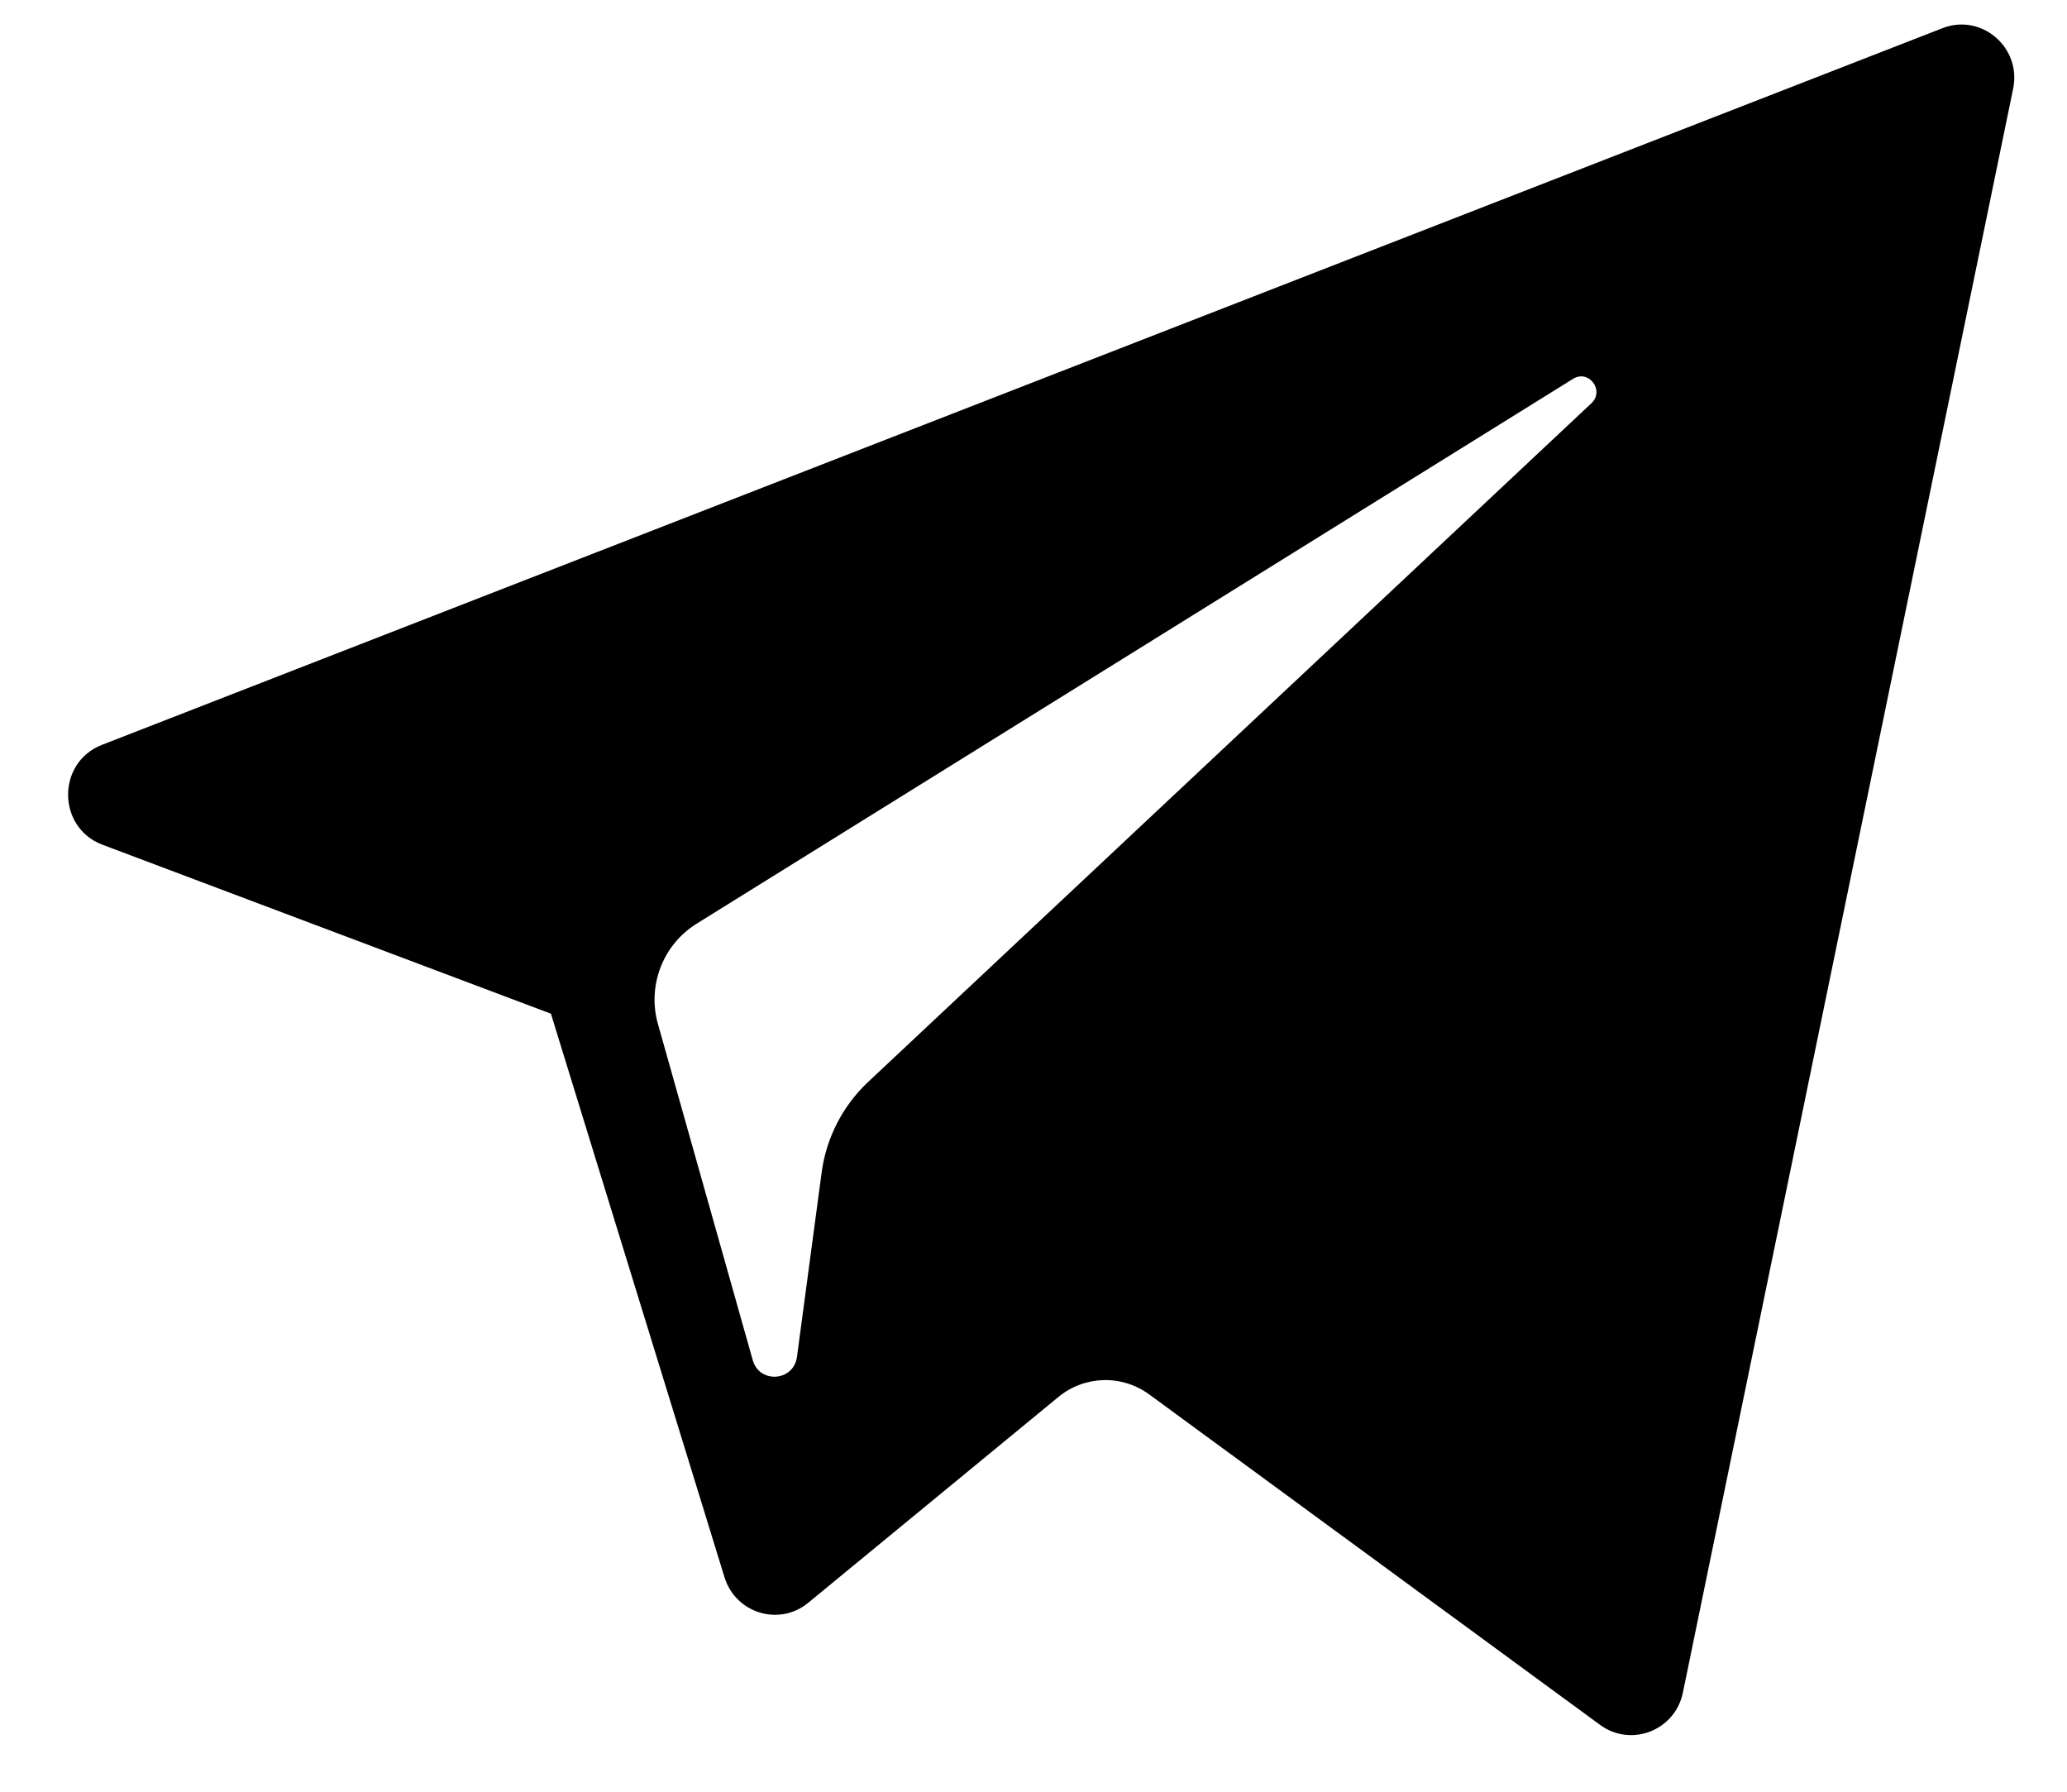
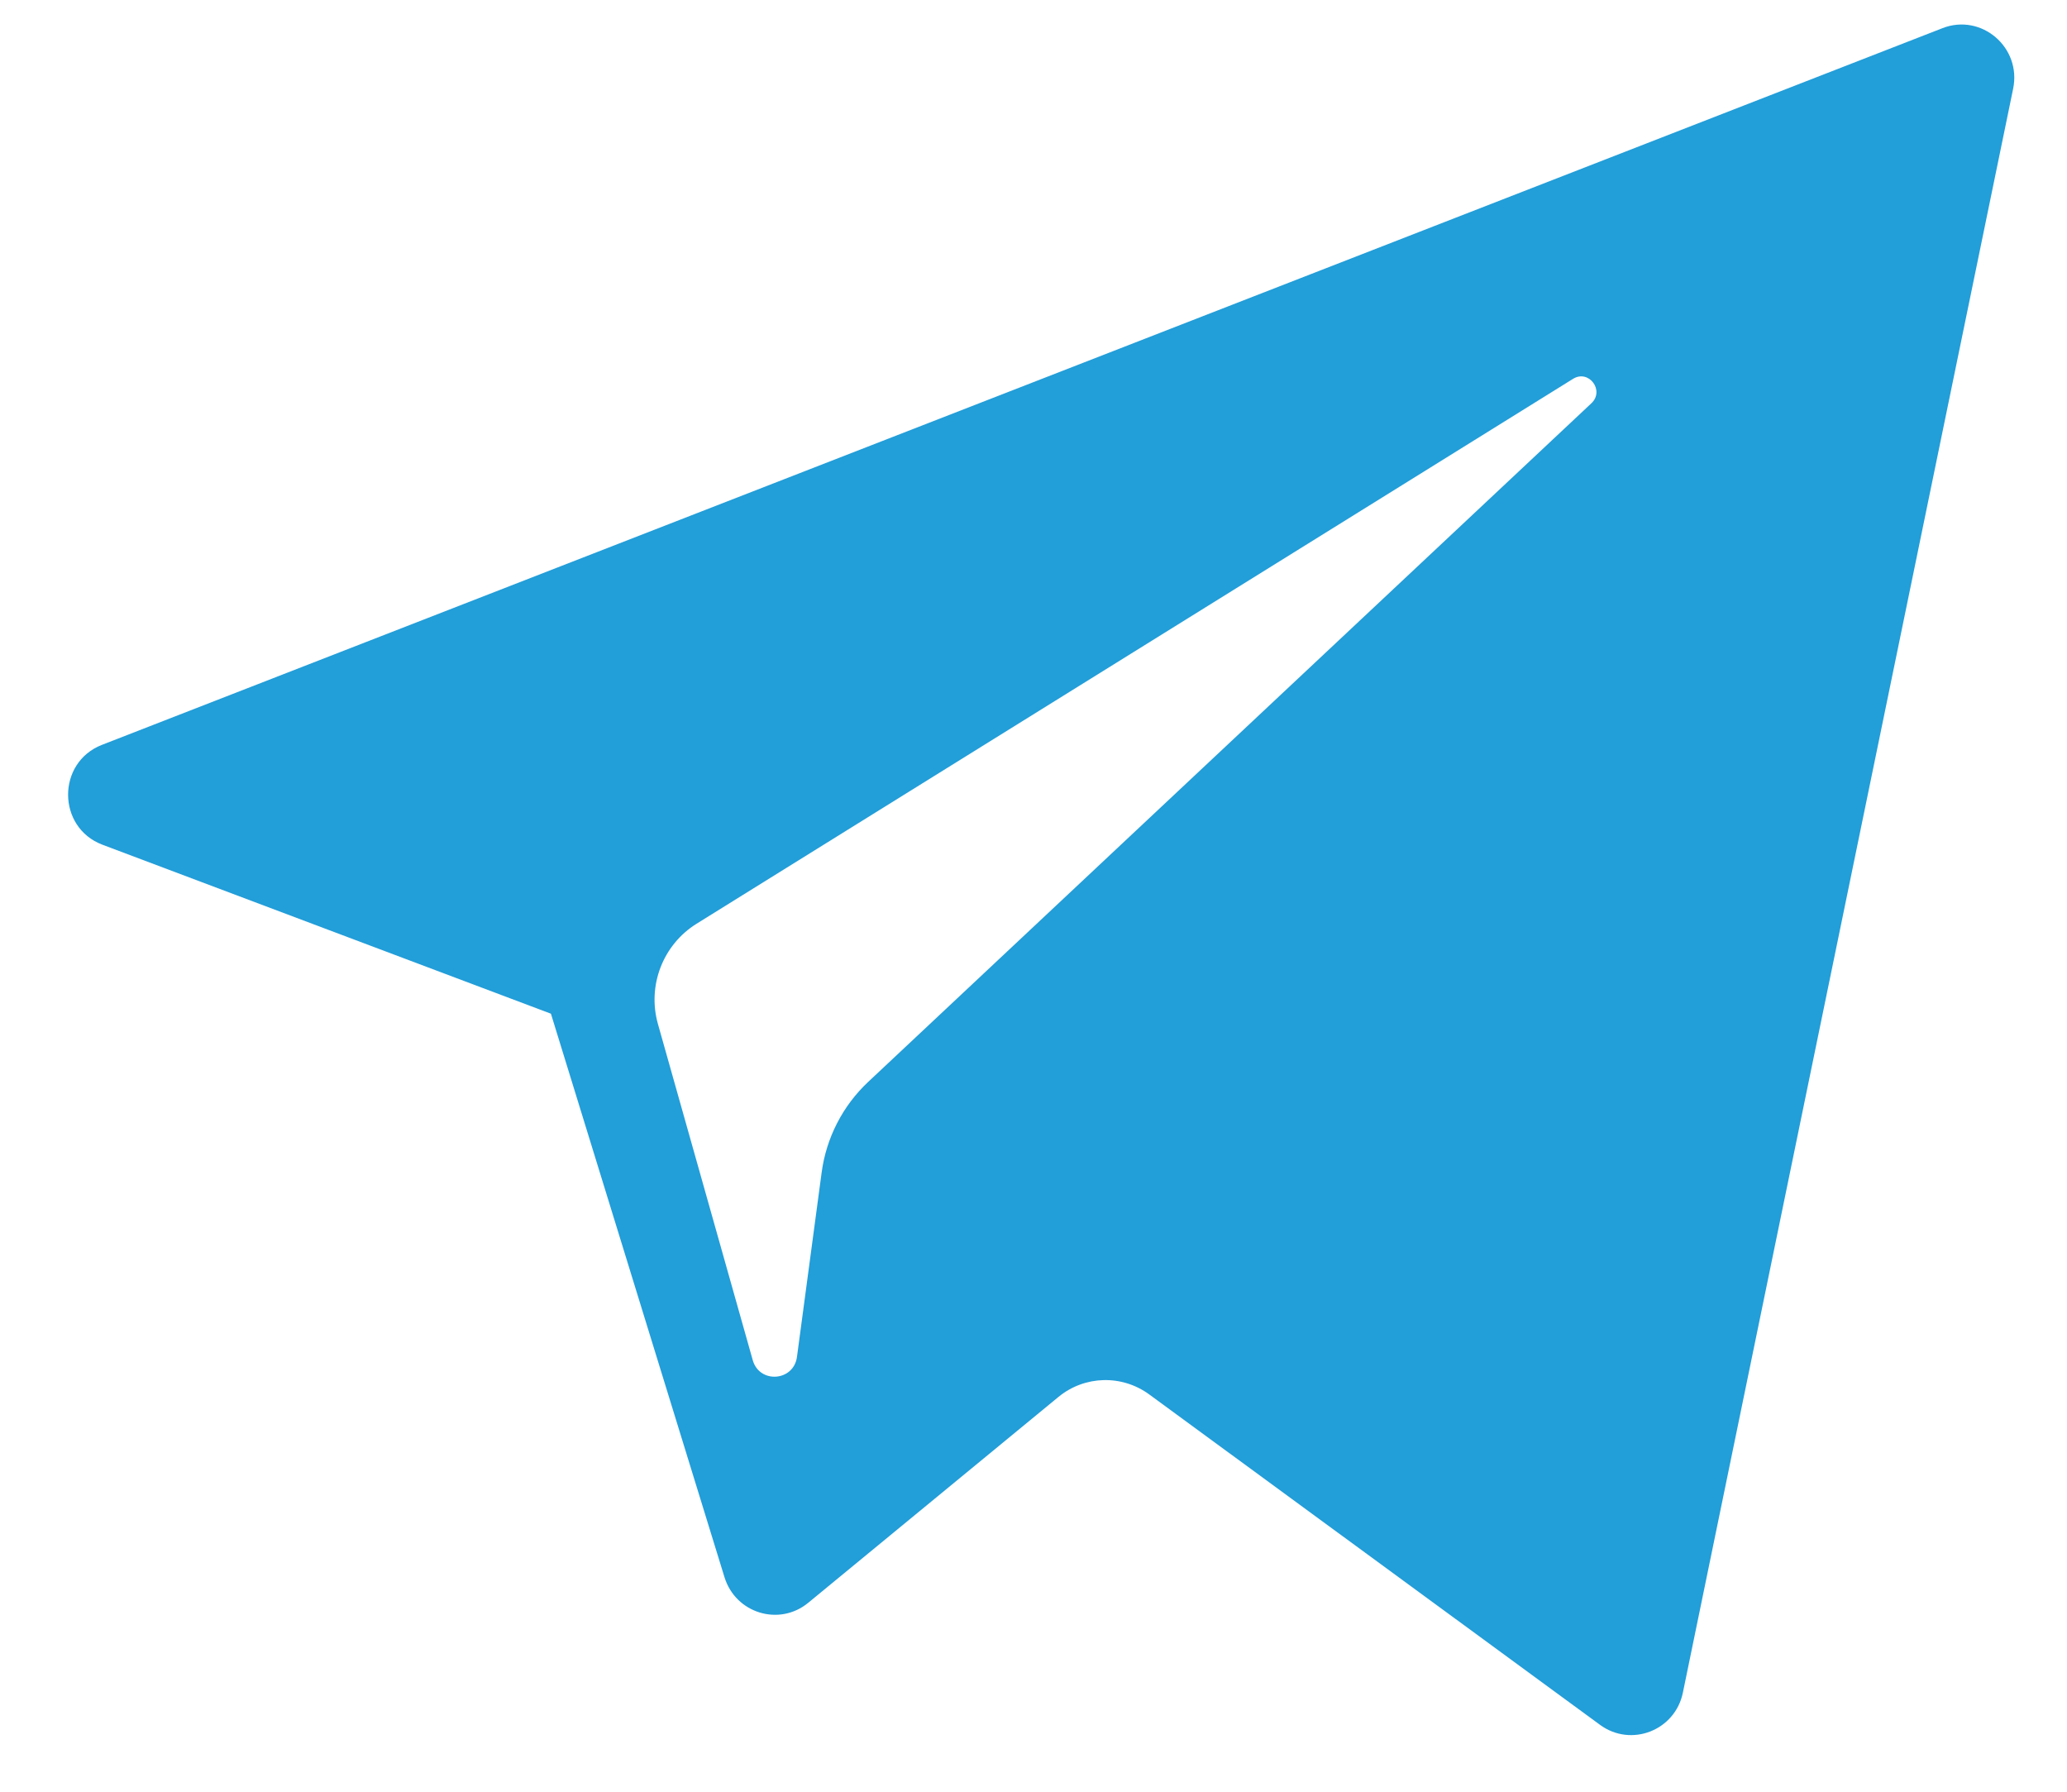
<svg xmlns="http://www.w3.org/2000/svg" width="30" height="26" viewBox="0 0 30 26" fill="none">
-   <path fill-rule="evenodd" clip-rule="evenodd" d="M7.996 14.71L1.487 12.258C0.826 12.008 0.821 11.066 1.479 10.809L28.192 0.409C28.758 0.188 29.343 0.688 29.218 1.289L24.425 24.562C24.312 25.112 23.674 25.36 23.223 25.03L16.68 20.235C16.282 19.944 15.741 19.959 15.361 20.272L11.732 23.257C11.311 23.605 10.677 23.412 10.515 22.887L7.996 14.71ZM22.83 5.498L10.109 13.405C9.621 13.709 9.392 14.303 9.549 14.859L10.925 19.737C11.022 20.082 11.519 20.047 11.567 19.69L11.925 17.015C11.992 16.512 12.23 16.048 12.599 15.701L23.097 5.852C23.294 5.667 23.058 5.355 22.83 5.498Z" fill="black" />
+   <path fill-rule="evenodd" clip-rule="evenodd" d="M7.996 14.71L1.487 12.258C0.826 12.008 0.821 11.066 1.479 10.809L28.192 0.409C28.758 0.188 29.343 0.688 29.218 1.289L24.425 24.562C24.312 25.112 23.674 25.36 23.223 25.03L16.68 20.235C16.282 19.944 15.741 19.959 15.361 20.272L11.732 23.257C11.311 23.605 10.677 23.412 10.515 22.887L7.996 14.71ZM22.83 5.498L10.109 13.405C9.621 13.709 9.392 14.303 9.549 14.859L10.925 19.737C11.022 20.082 11.519 20.047 11.567 19.69L11.925 17.015C11.992 16.512 12.23 16.048 12.599 15.701L23.097 5.852C23.294 5.667 23.058 5.355 22.83 5.498Z" fill="#229ED9" />
</svg>
